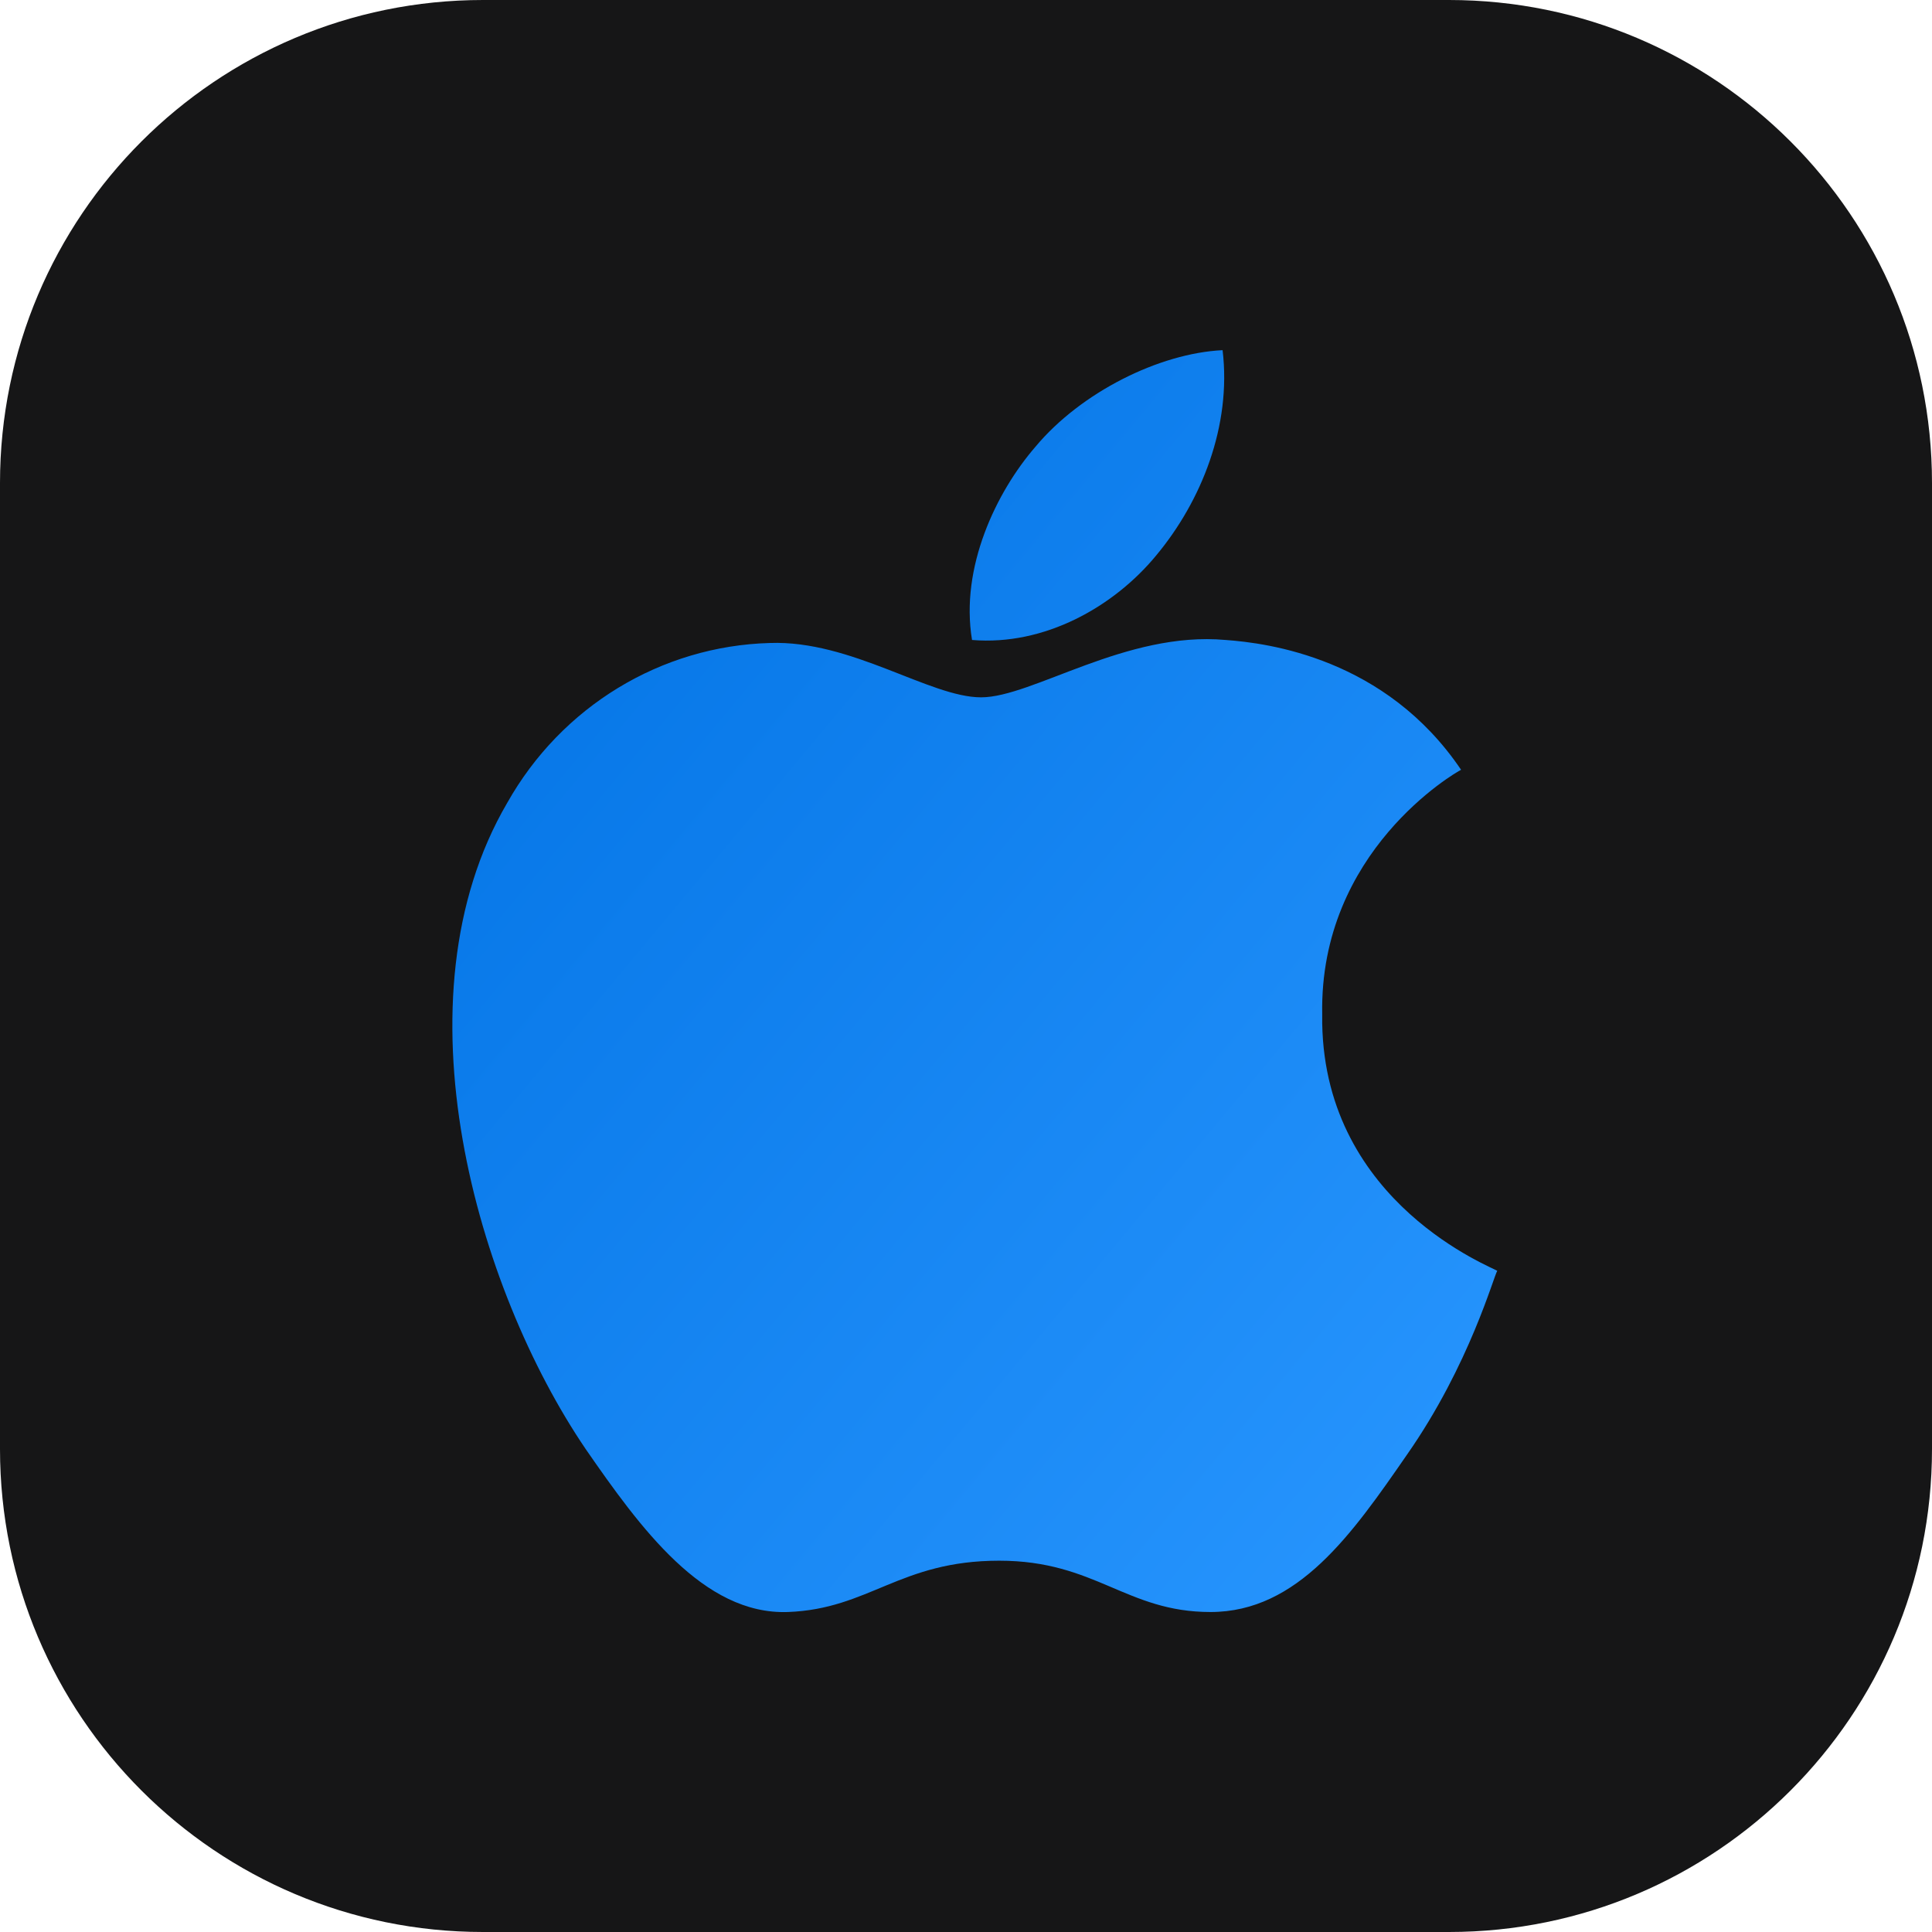
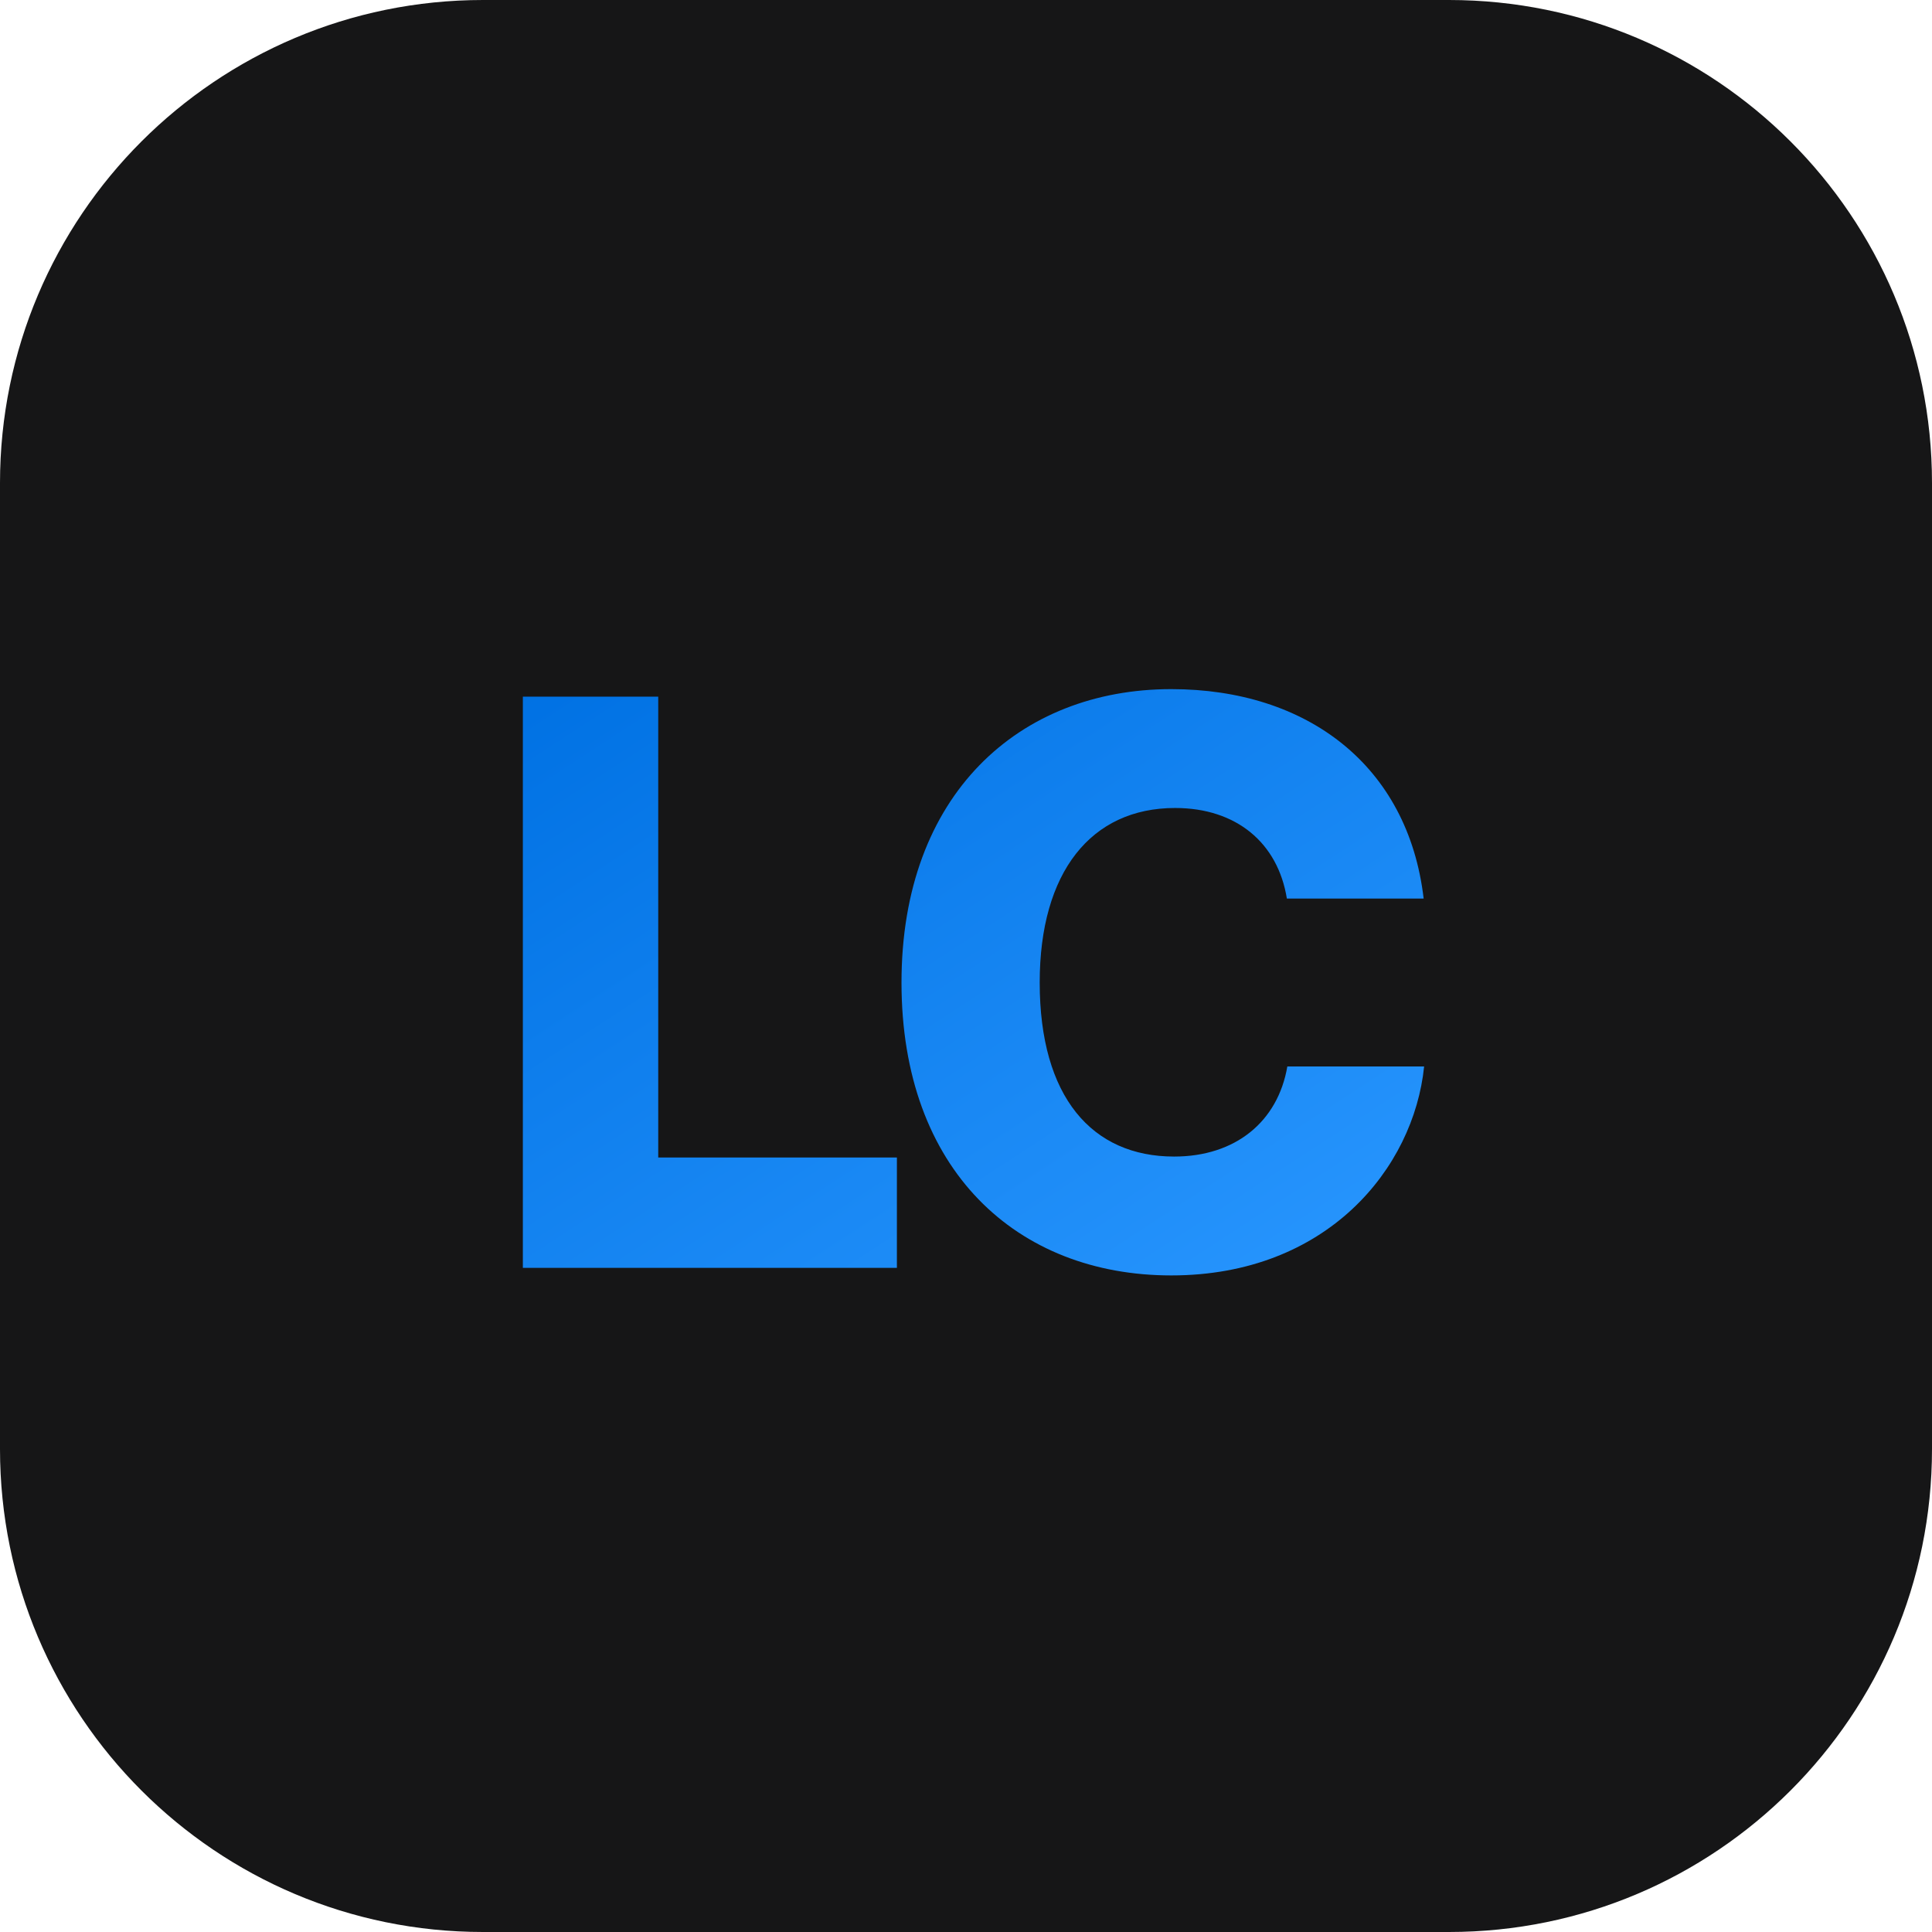
<svg xmlns="http://www.w3.org/2000/svg" viewBox="0 0 64 64">
  <defs>
-     <linearGradient id="appleGrad" x1="0%" y1="0%" x2="100%" y2="100%">
+     <linearGradient id="brandGrad" x1="0%" y1="0%" x2="100%" y2="100%">
      <stop offset="0%" stop-color="#0071e3" />
      <stop offset="100%" stop-color="#2997ff" />
    </linearGradient>
  </defs>
  <rect width="64" height="64" rx="16" fill="#161617" />
-   <path d="M43.8 33.6c-.1-5.4 4.4-8 4.6-8.1-2.5-3.7-6.4-4.2-7.8-4.3-3.3-.3-6.4 1.9-8.1 1.9-1.7 0-4.3-1.9-7-1.8-3.6.1-6.9 2.1-8.7 5.3-3.8 6.5-1 16.1 2.6 21.4 1.8 2.6 3.9 5.5 6.7 5.4 2.7-.1 3.7-1.7 7-1.7 3.2 0 4.2 1.7 7 1.7 2.9 0 4.7-2.6 6.5-5.2 2.1-3 2.9-6 3-6.1-.1-.1-5.7-2.2-5.8-8.2zM38.3 18.4c1.5-1.8 2.5-4.3 2.2-6.8-2.1.1-4.7 1.4-6.2 3.2-1.3 1.5-2.5 4-2.1 6.4 2.4.2 4.7-1.1 6.1-2.8z" fill="url(#appleGrad)" />
+   <text x="32" y="42" font-family="-apple-system, BlinkMacSystemFont, 'Inter', sans-serif" font-size="26" font-weight="800" fill="url(#brandGrad)" text-anchor="middle" letter-spacing="-1">LC</text>
</svg>
